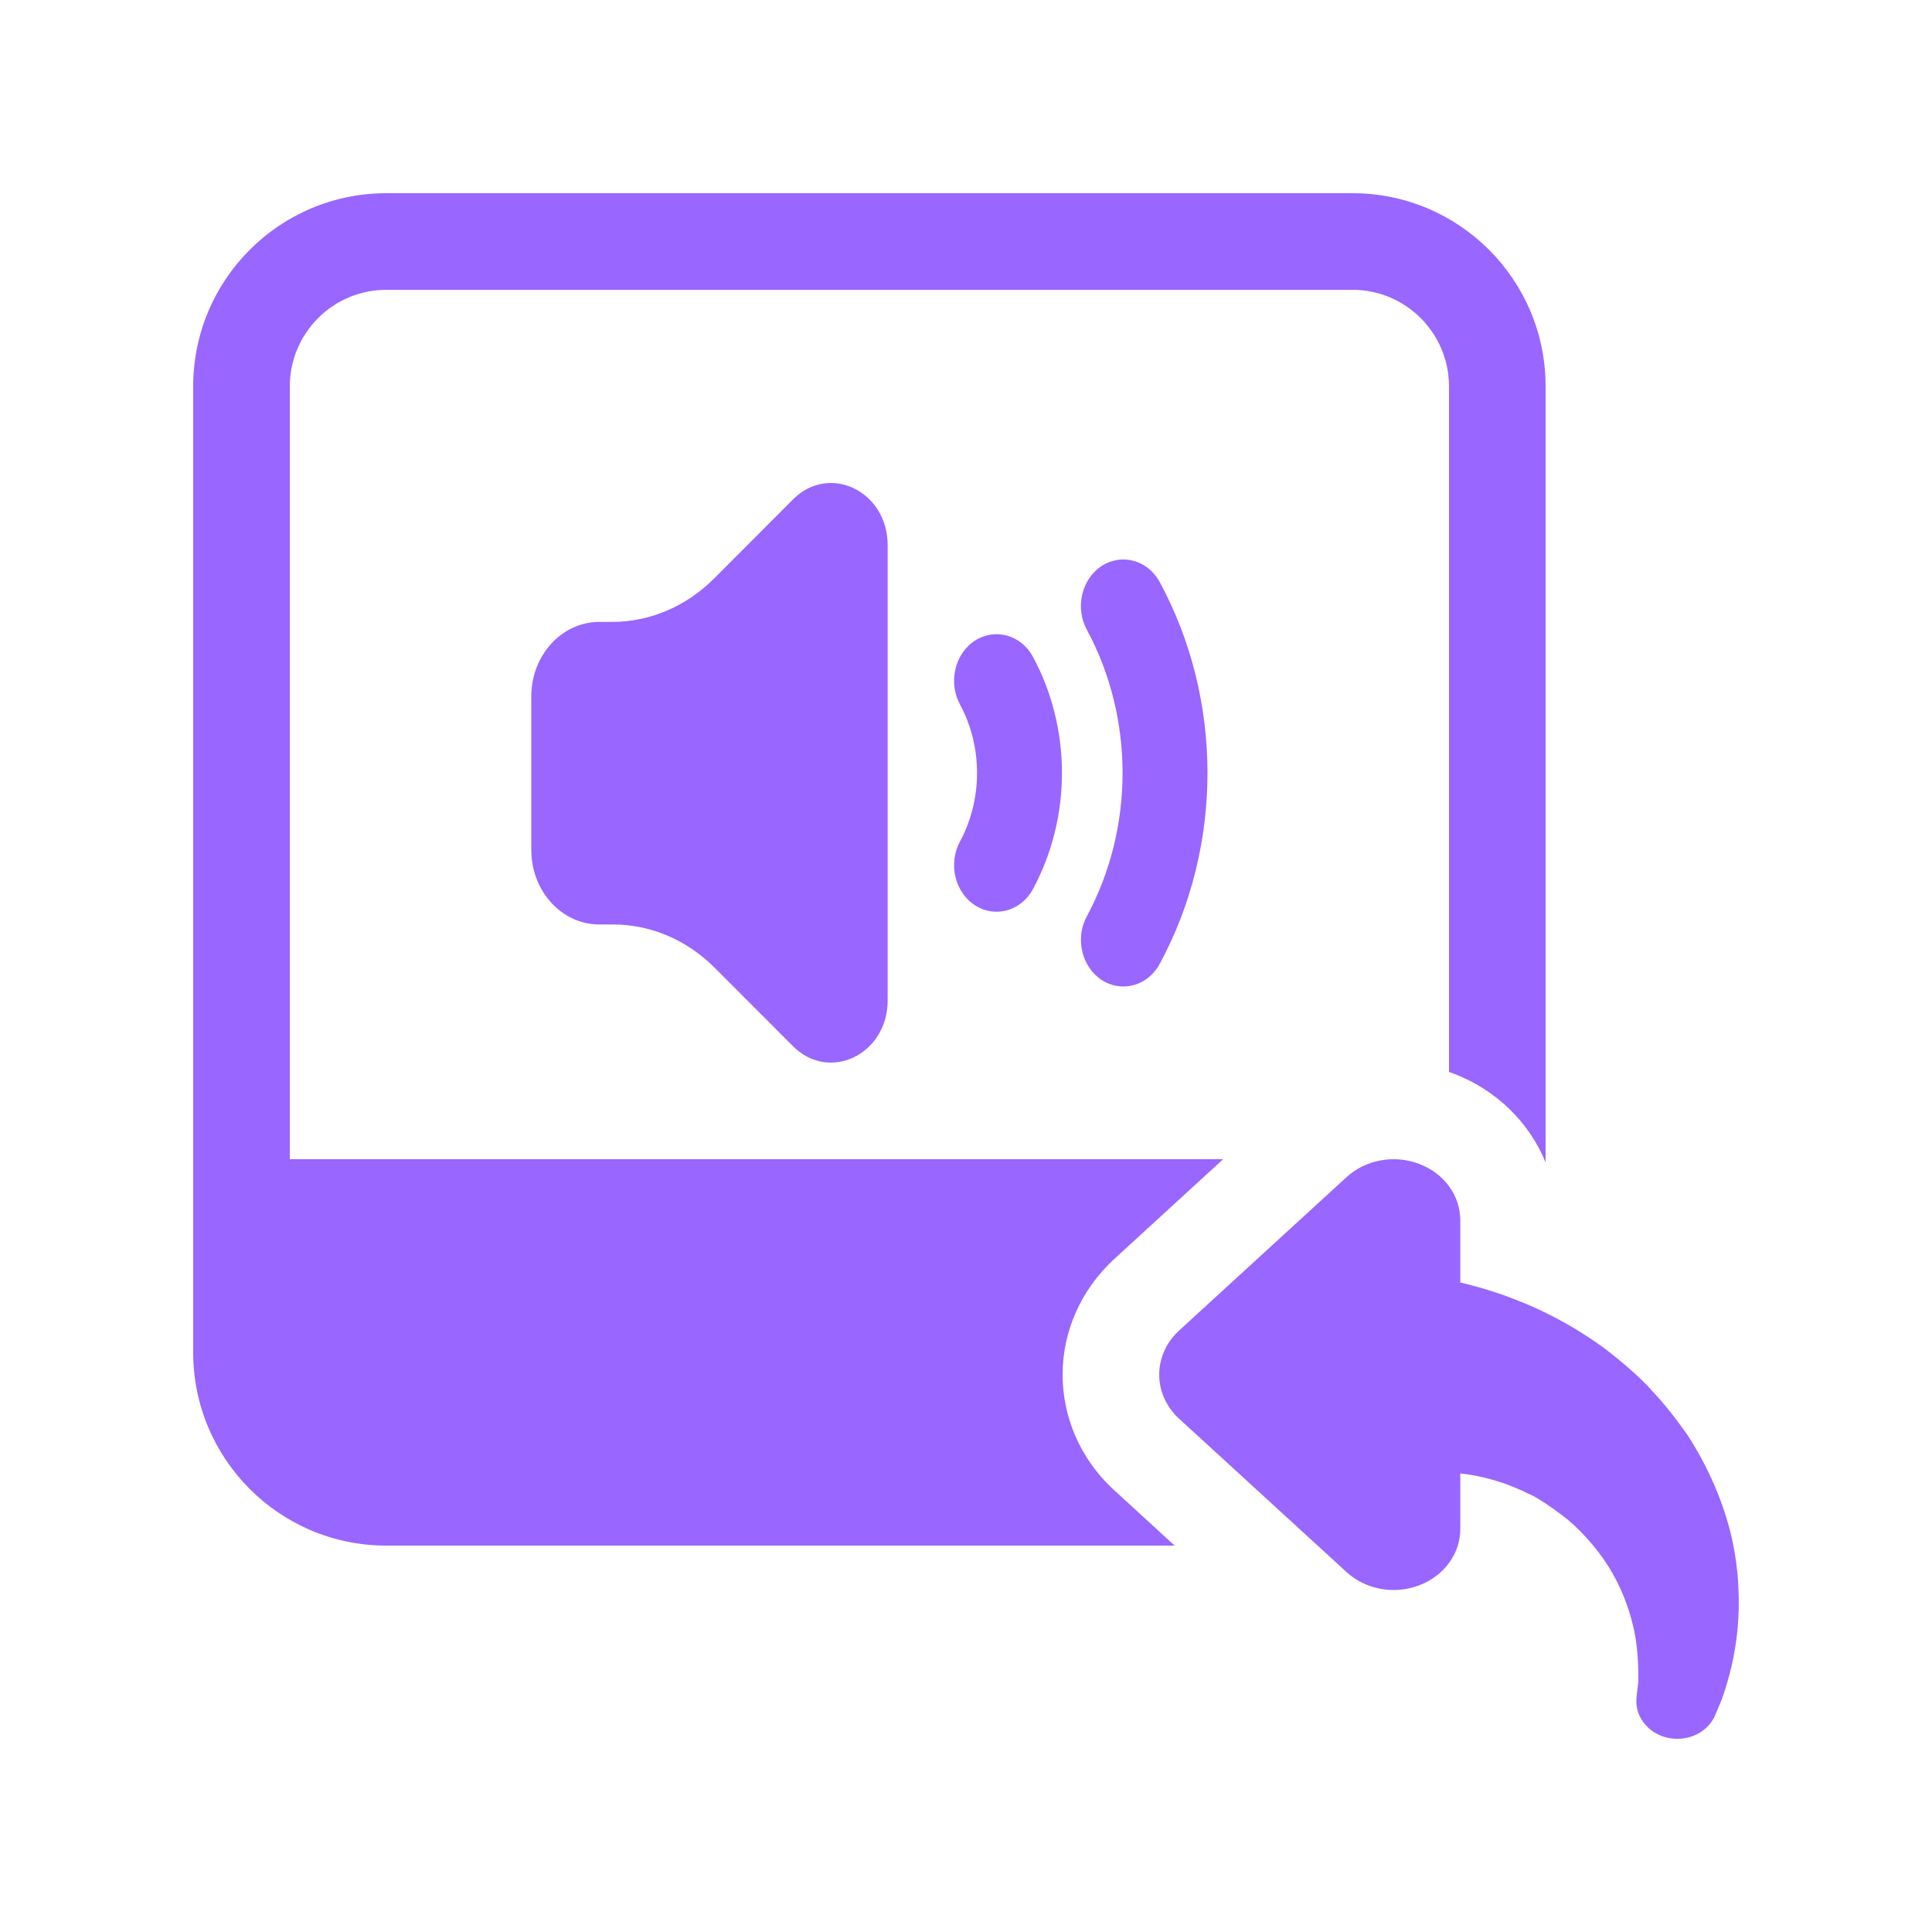
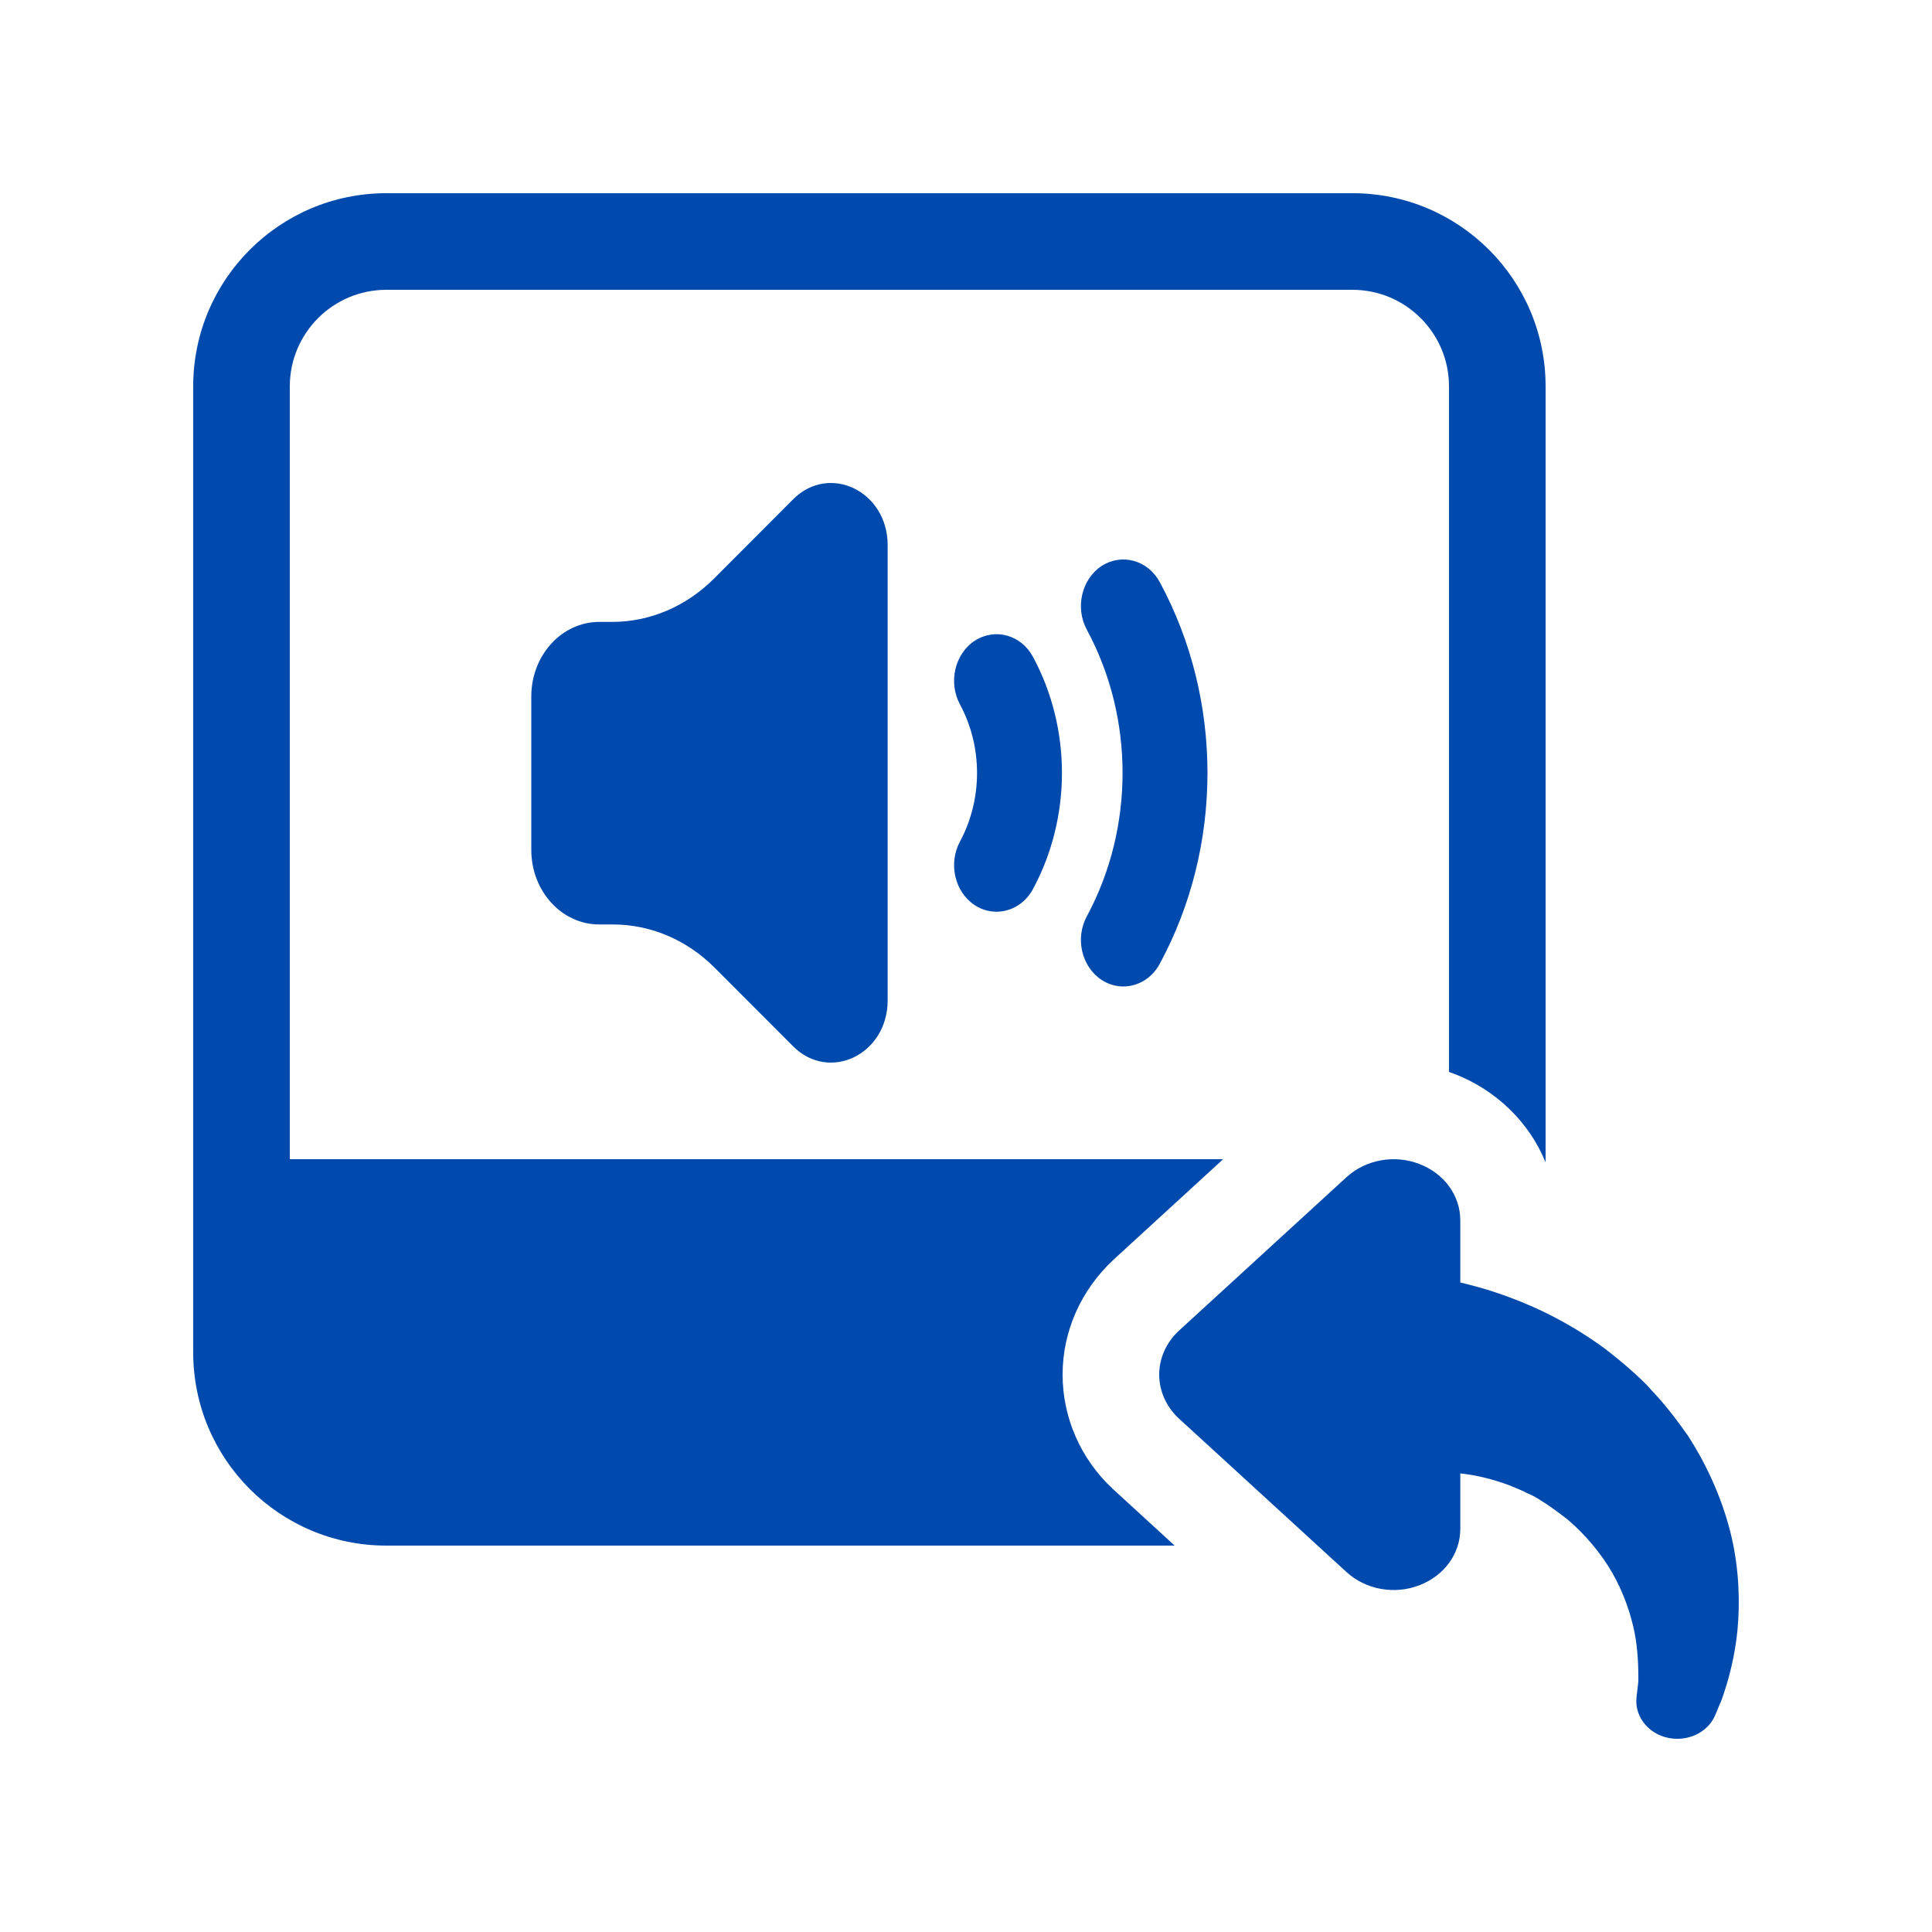
<svg xmlns="http://www.w3.org/2000/svg" width="20px" height="20px" viewBox="0 0 20 20" version="1.1">
  <g id="Sound/General/Copy-to-New" stroke="none" stroke-width="1" fill="none" fill-rule="evenodd">
-     <path d="M15,11.097 L15,4 C15,3.448 14.552,3 14,3 L4,3 C3.448,3 3,3.448 3,4 L3,12 L12.662,12 L11.524,13.043 C11.188,13.358 11,13.783 11,14.23 C11,14.677 11.188,15.101 11.513,15.407 L12.16,16 L4,16 C2.895,16 2,15.105 2,14 L2,4 C2,2.895 2.895,2 4,2 L14,2 C15.105,2 16,2.895 16,4 L16,12.033 C15.831,11.618 15.49,11.284 15.051,11.115 C15.034,11.109 15.017,11.103 15,11.097 Z M10.315,9.438 C10.24,9.438 10.163,9.417 10.092,9.371 C9.884,9.236 9.814,8.94 9.938,8.711 C10.173,8.273 10.173,7.73 9.938,7.293 C9.814,7.063 9.884,6.767 10.092,6.632 C10.303,6.497 10.572,6.573 10.694,6.801 C11.093,7.542 11.093,8.461 10.694,9.202 C10.613,9.354 10.466,9.438 10.315,9.438 Z M11.628,10.212 C11.553,10.212 11.475,10.19 11.405,10.145 C11.197,10.009 11.127,9.714 11.251,9.485 C11.744,8.57 11.744,7.433 11.251,6.519 C11.127,6.29 11.197,5.994 11.405,5.858 C11.615,5.724 11.884,5.799 12.007,6.028 C12.664,7.245 12.664,8.758 12.007,9.975 C11.925,10.128 11.779,10.212 11.628,10.212 Z M9.189,5.643 L9.189,10.356 C9.189,10.915 8.586,11.207 8.21,10.831 L7.397,10.017 C7.11,9.729 6.735,9.57 6.345,9.57 L6.203,9.57 C5.815,9.57 5.5,9.225 5.5,8.798 L5.5,7.209 C5.5,6.784 5.815,6.438 6.203,6.438 L6.338,6.438 C6.727,6.438 7.102,6.278 7.39,5.991 L8.21,5.169 C8.586,4.793 9.189,5.085 9.189,5.643 Z M13.938,12.187 C14.137,12.004 14.434,11.95 14.692,12.049 C14.951,12.148 15.117,12.376 15.117,12.634 L15.117,13.276 C15.268,13.312 15.441,13.36 15.624,13.429 C15.944,13.546 16.297,13.726 16.624,13.969 C16.705,14.032 16.784,14.095 16.862,14.164 C16.931,14.224 17.042,14.326 17.091,14.386 C17.222,14.521 17.356,14.695 17.47,14.857 C17.692,15.199 17.846,15.568 17.927,15.919 C18.006,16.27 18.012,16.603 17.986,16.879 C17.957,17.158 17.898,17.371 17.842,17.539 C17.816,17.623 17.793,17.659 17.78,17.698 L17.757,17.752 C17.692,17.911 17.516,18.016 17.32,17.998 C17.088,17.977 16.918,17.785 16.941,17.572 L16.947,17.515 C16.95,17.482 16.963,17.416 16.96,17.365 C16.96,17.263 16.957,17.089 16.921,16.9 C16.882,16.708 16.81,16.492 16.692,16.285 C16.575,16.081 16.414,15.889 16.228,15.73 C16.127,15.652 16.039,15.586 15.921,15.514 C15.849,15.469 15.833,15.472 15.774,15.439 C15.722,15.415 15.669,15.394 15.617,15.373 C15.437,15.307 15.268,15.268 15.117,15.253 L15.117,15.826 C15.117,16.084 14.951,16.312 14.692,16.411 C14.434,16.51 14.137,16.456 13.938,16.273 L12.199,14.68 C12.072,14.56 12,14.398 12,14.23 C12,14.062 12.072,13.9 12.199,13.78 L13.938,12.187 Z" id="Copy-to-New" fill="#9966FF" fill-rule="nonzero" />
+     <path d="M15,11.097 L15,4 C15,3.448 14.552,3 14,3 L4,3 C3.448,3 3,3.448 3,4 L3,12 L12.662,12 L11.524,13.043 C11.188,13.358 11,13.783 11,14.23 C11,14.677 11.188,15.101 11.513,15.407 L12.16,16 L4,16 C2.895,16 2,15.105 2,14 L2,4 C2,2.895 2.895,2 4,2 L14,2 C15.105,2 16,2.895 16,4 L16,12.033 C15.831,11.618 15.49,11.284 15.051,11.115 C15.034,11.109 15.017,11.103 15,11.097 Z M10.315,9.438 C10.24,9.438 10.163,9.417 10.092,9.371 C9.884,9.236 9.814,8.94 9.938,8.711 C10.173,8.273 10.173,7.73 9.938,7.293 C9.814,7.063 9.884,6.767 10.092,6.632 C10.303,6.497 10.572,6.573 10.694,6.801 C11.093,7.542 11.093,8.461 10.694,9.202 C10.613,9.354 10.466,9.438 10.315,9.438 Z M11.628,10.212 C11.553,10.212 11.475,10.19 11.405,10.145 C11.197,10.009 11.127,9.714 11.251,9.485 C11.744,8.57 11.744,7.433 11.251,6.519 C11.127,6.29 11.197,5.994 11.405,5.858 C11.615,5.724 11.884,5.799 12.007,6.028 C12.664,7.245 12.664,8.758 12.007,9.975 C11.925,10.128 11.779,10.212 11.628,10.212 Z M9.189,5.643 L9.189,10.356 C9.189,10.915 8.586,11.207 8.21,10.831 L7.397,10.017 C7.11,9.729 6.735,9.57 6.345,9.57 L6.203,9.57 C5.815,9.57 5.5,9.225 5.5,8.798 L5.5,7.209 C5.5,6.784 5.815,6.438 6.203,6.438 L6.338,6.438 C6.727,6.438 7.102,6.278 7.39,5.991 L8.21,5.169 C8.586,4.793 9.189,5.085 9.189,5.643 Z M13.938,12.187 C14.137,12.004 14.434,11.95 14.692,12.049 C14.951,12.148 15.117,12.376 15.117,12.634 L15.117,13.276 C15.268,13.312 15.441,13.36 15.624,13.429 C15.944,13.546 16.297,13.726 16.624,13.969 C16.705,14.032 16.784,14.095 16.862,14.164 C16.931,14.224 17.042,14.326 17.091,14.386 C17.222,14.521 17.356,14.695 17.47,14.857 C17.692,15.199 17.846,15.568 17.927,15.919 C18.006,16.27 18.012,16.603 17.986,16.879 C17.957,17.158 17.898,17.371 17.842,17.539 C17.816,17.623 17.793,17.659 17.78,17.698 L17.757,17.752 C17.692,17.911 17.516,18.016 17.32,17.998 C17.088,17.977 16.918,17.785 16.941,17.572 L16.947,17.515 C16.95,17.482 16.963,17.416 16.96,17.365 C16.96,17.263 16.957,17.089 16.921,16.9 C16.882,16.708 16.81,16.492 16.692,16.285 C16.575,16.081 16.414,15.889 16.228,15.73 C16.127,15.652 16.039,15.586 15.921,15.514 C15.849,15.469 15.833,15.472 15.774,15.439 C15.722,15.415 15.669,15.394 15.617,15.373 C15.437,15.307 15.268,15.268 15.117,15.253 L15.117,15.826 C15.117,16.084 14.951,16.312 14.692,16.411 C14.434,16.51 14.137,16.456 13.938,16.273 L12.199,14.68 C12.072,14.56 12,14.398 12,14.23 C12,14.062 12.072,13.9 12.199,13.78 L13.938,12.187 Z" id="Copy-to-New" fill="#004AAD" fill-rule="nonzero" />
  </g>
</svg>
